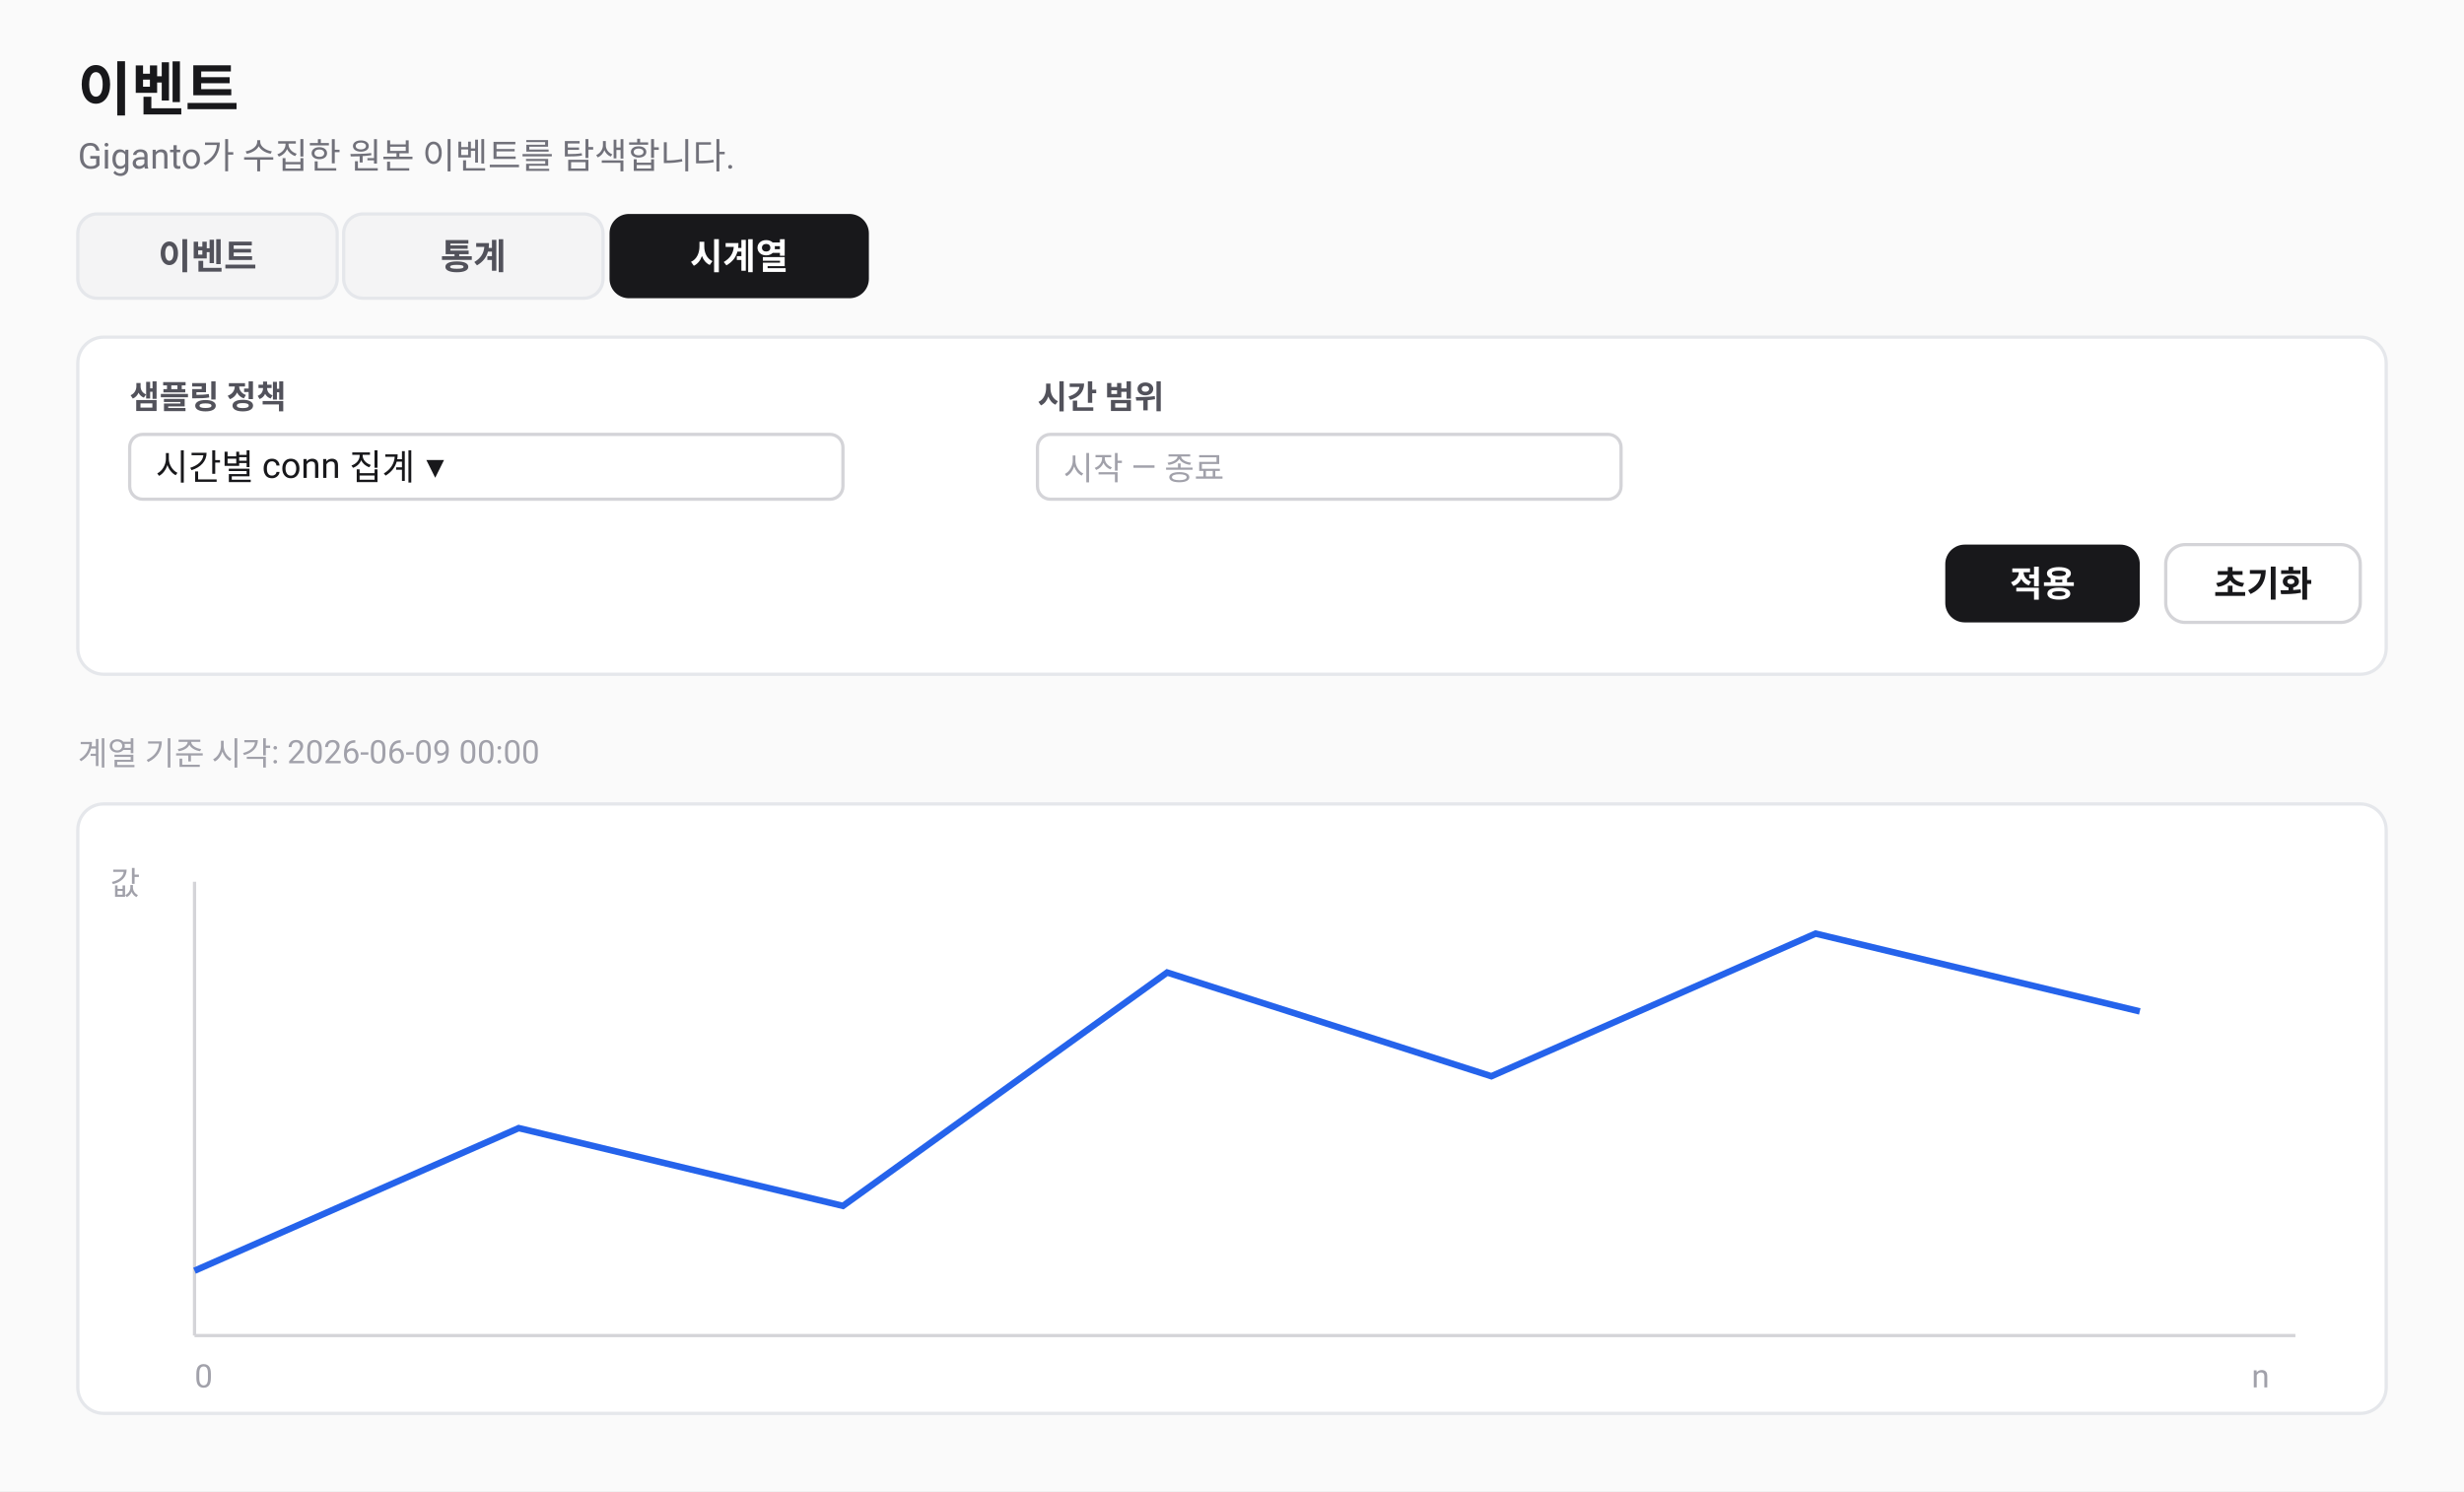
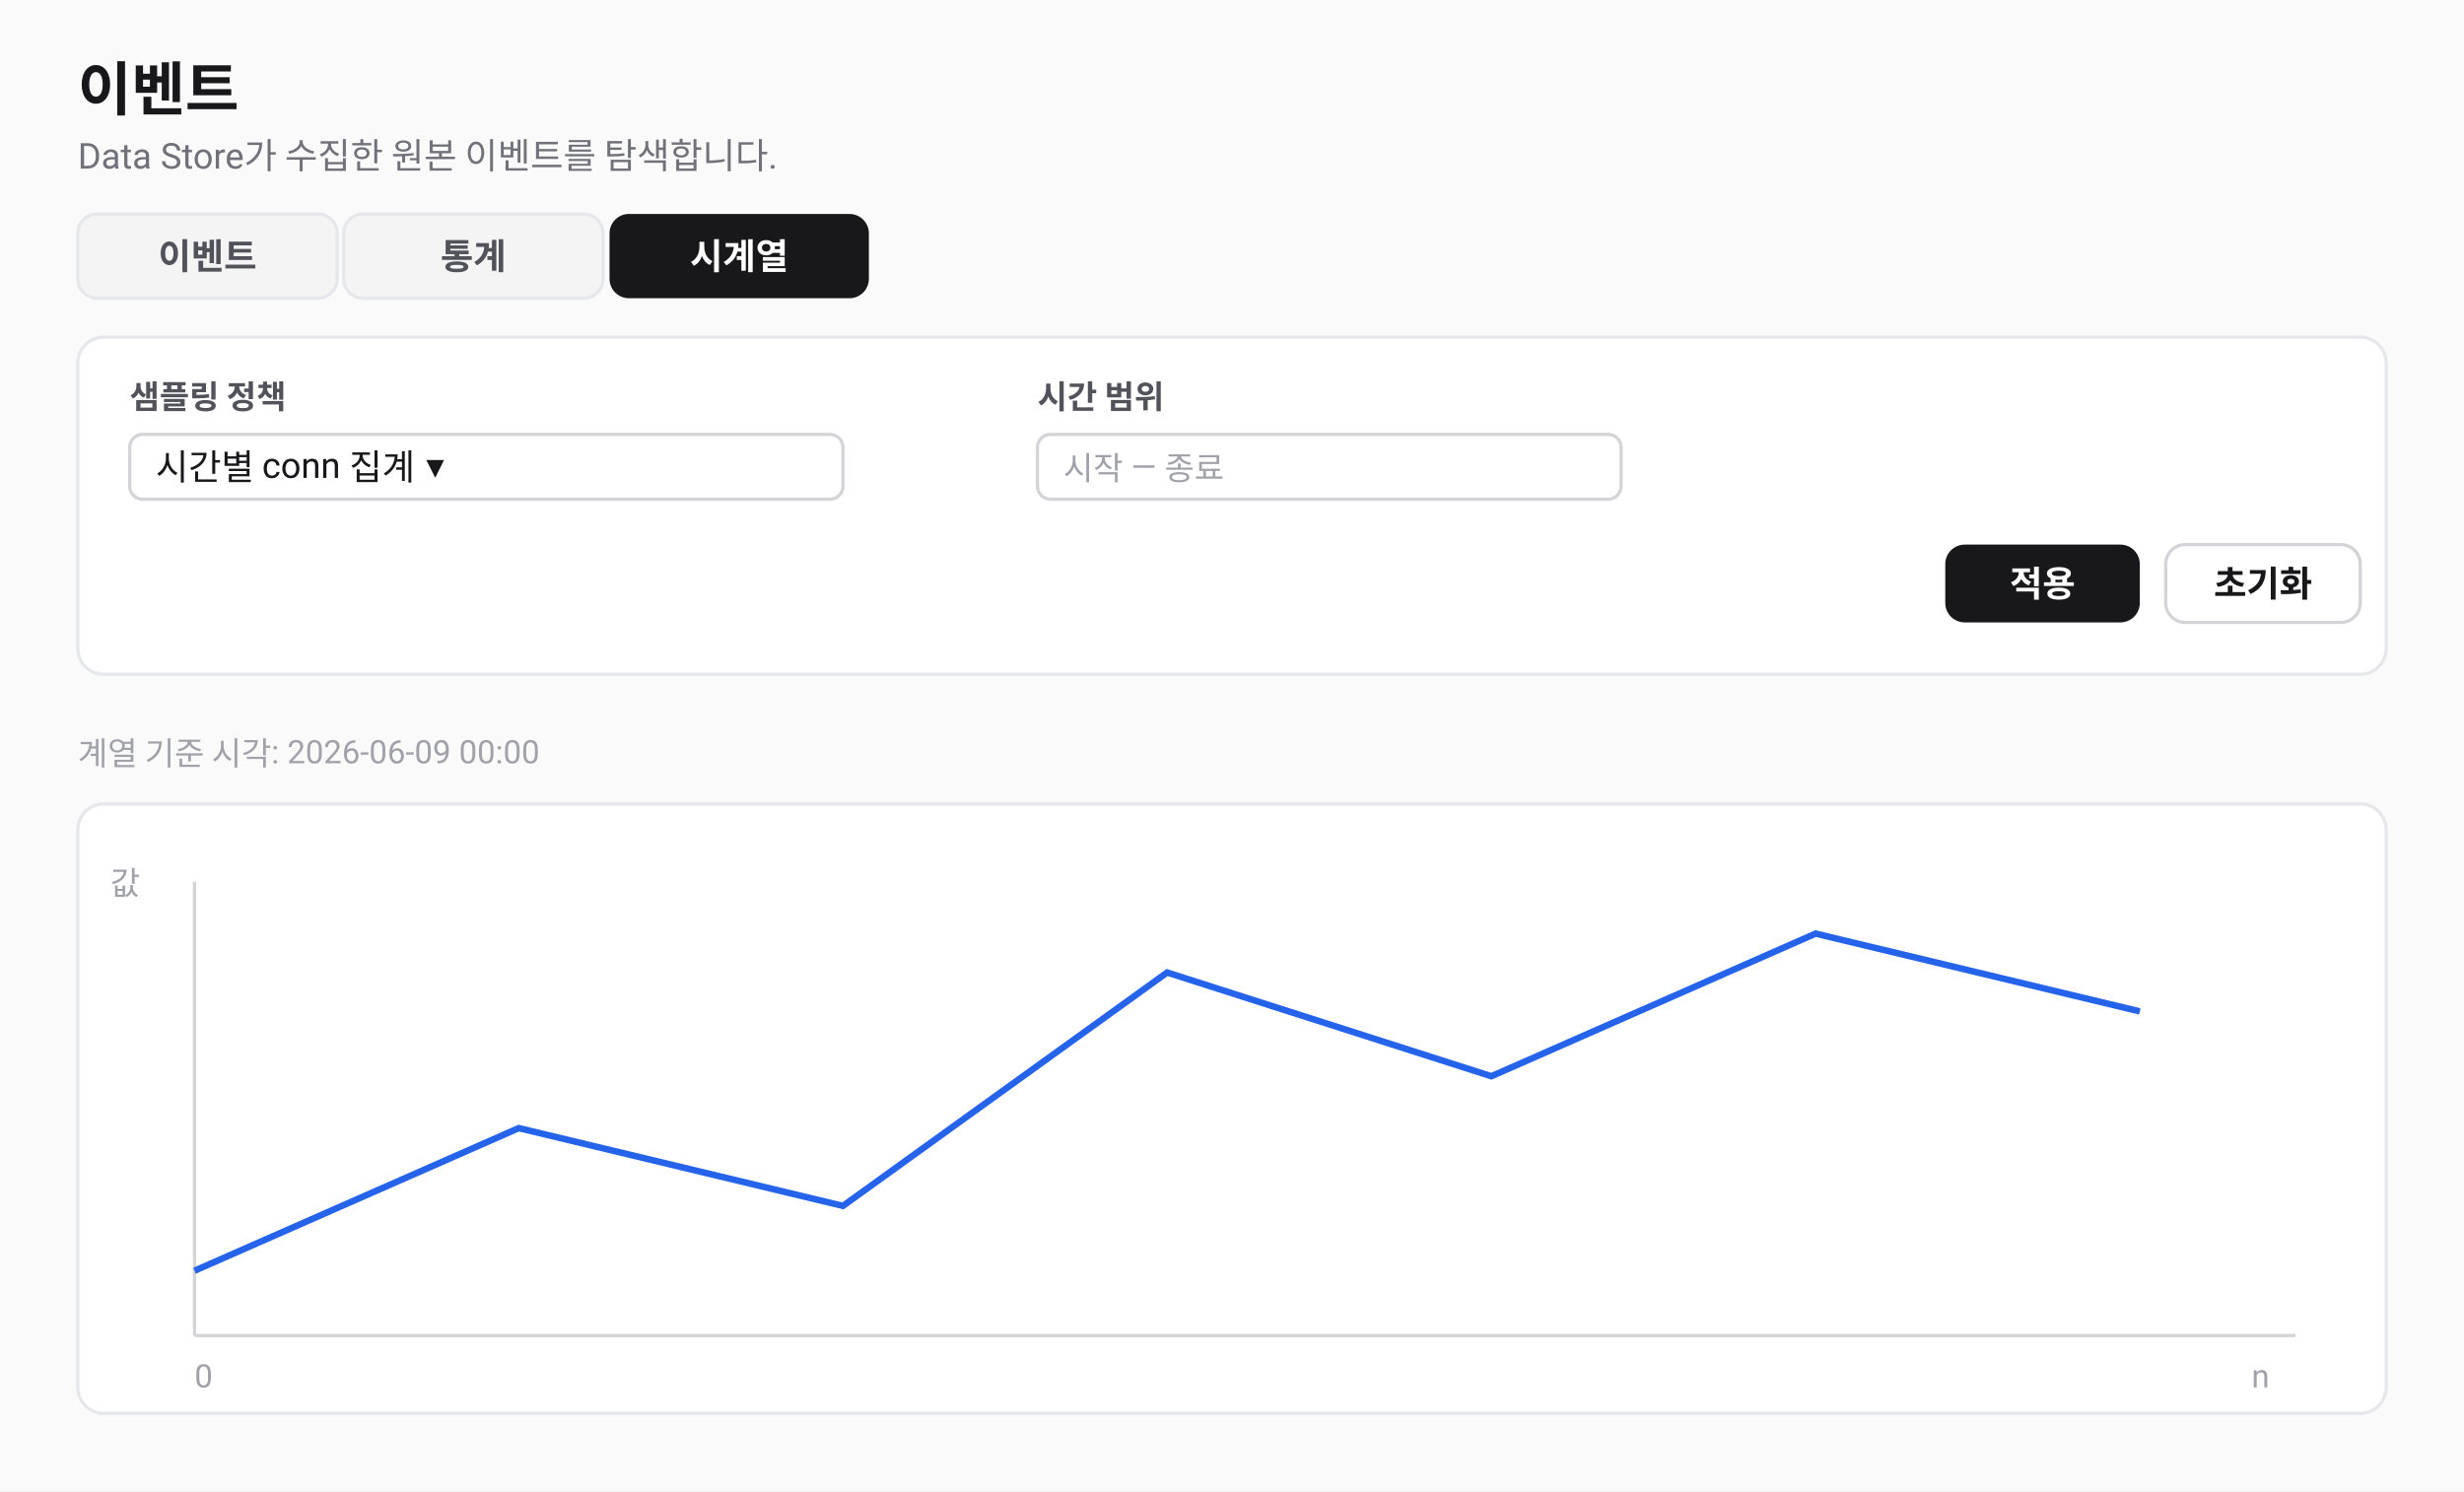
<svg xmlns="http://www.w3.org/2000/svg" viewBox="0 0 760 460" font-family="-apple-system, Segoe UI, Roboto, Helvetica, Arial, sans-serif" role="img" aria-labelledby="title desc">
  <style>
    .bg { fill: #fafafa; }
    .panel { fill: #ffffff; stroke: #e5e7eb; stroke-width: 1; }
    .field { fill: #ffffff; stroke: #d4d4d8; stroke-width: 1; }
    .h1 { font-size: 18px; fill: #18181b; font-weight: 700; }
    .sub { font-size: 11px; fill: #71717a; }
    .label { font-size: 10px; fill: #52525b; font-weight: 600; }
    .val { font-size: 11px; fill: #18181b; }
    .muted { font-size: 10px; fill: #a1a1aa; }
    .btn { fill: #18181b; }
    .btn-text { fill: #ffffff; font-size: 11px; font-weight: 600; }
    .btn-outline { fill: #ffffff; stroke: #d4d4d8; stroke-width: 1; }
    .btn-outline-text { fill: #18181b; font-size: 11px; font-weight: 600; }
    .tab-on { fill: #18181b; }
    .tab-on-text { fill: #ffffff; font-size: 11px; font-weight: 600; }
    .tab-off { fill: #f4f4f5; stroke: #e5e7eb; stroke-width: 1; }
    .tab-off-text { fill: #52525b; font-size: 11px; font-weight: 600; }
    .axis { stroke: #d4d4d8; stroke-width: 1; }
    .s1 { stroke: #2563eb; stroke-width: 2; fill: none; }
  </style>
  <rect class="bg" x="0" y="0" width="760" height="460" />
  <text class="h1" x="24" y="34">이벤트</text>
-   <text class="sub" x="24" y="52">Giganto가 수집한 원본 이벤트를 탐색합니다.</text>
+   <text class="sub" x="24" y="52">Data Store가 수집한 원본 이벤트를 탐색합니다.</text>
  <rect class="tab-off" x="24" y="66" width="80" height="26" rx="6" />
  <text class="tab-off-text" x="64" y="83" text-anchor="middle">이벤트</text>
  <rect class="tab-off" x="106" y="66" width="80" height="26" rx="6" />
  <text class="tab-off-text" x="146" y="83" text-anchor="middle">통계</text>
  <rect class="tab-on" x="188" y="66" width="80" height="26" rx="6" />
  <text class="tab-on-text" x="228" y="83" text-anchor="middle">시계열</text>
  <rect class="panel" x="24" y="104" width="712" height="104" rx="8" />
  <text class="label" x="40" y="126">샘플링 정책</text>
  <rect class="field" x="40" y="134" width="220" height="20" rx="4" />
  <text class="val" x="48" y="148">시간별 conn 집계 ▾</text>
  <text class="label" x="320" y="126">시간 범위</text>
  <rect class="field" x="320" y="134" width="180" height="20" rx="4" />
  <text class="muted" x="328" y="148">시작 — 종료</text>
  <rect class="btn" x="600" y="168" width="60" height="24" rx="6" />
  <text class="btn-text" x="630" y="184" text-anchor="middle">적용</text>
  <rect class="btn-outline" x="668" y="168" width="60" height="24" rx="6" />
  <text class="btn-outline-text" x="698" y="184" text-anchor="middle">초기화</text>
  <text class="muted" x="24" y="236">계열 기준 시각: 2026-06-09 00:00</text>
  <rect class="panel" x="24" y="248" width="712" height="188" rx="8" />
  <line class="axis" x1="60" y1="272" x2="60" y2="412" />
  <line class="axis" x1="60" y1="412" x2="708" y2="412" />
  <polyline class="s1" points="60,392 160,348 260,372 360,300 460,332 560,288 660,312" />
  <text class="muted" x="60" y="428">0</text>
  <text class="muted" x="700" y="428" text-anchor="end">n</text>
  <text class="muted" x="34" y="276">값</text>
</svg>
